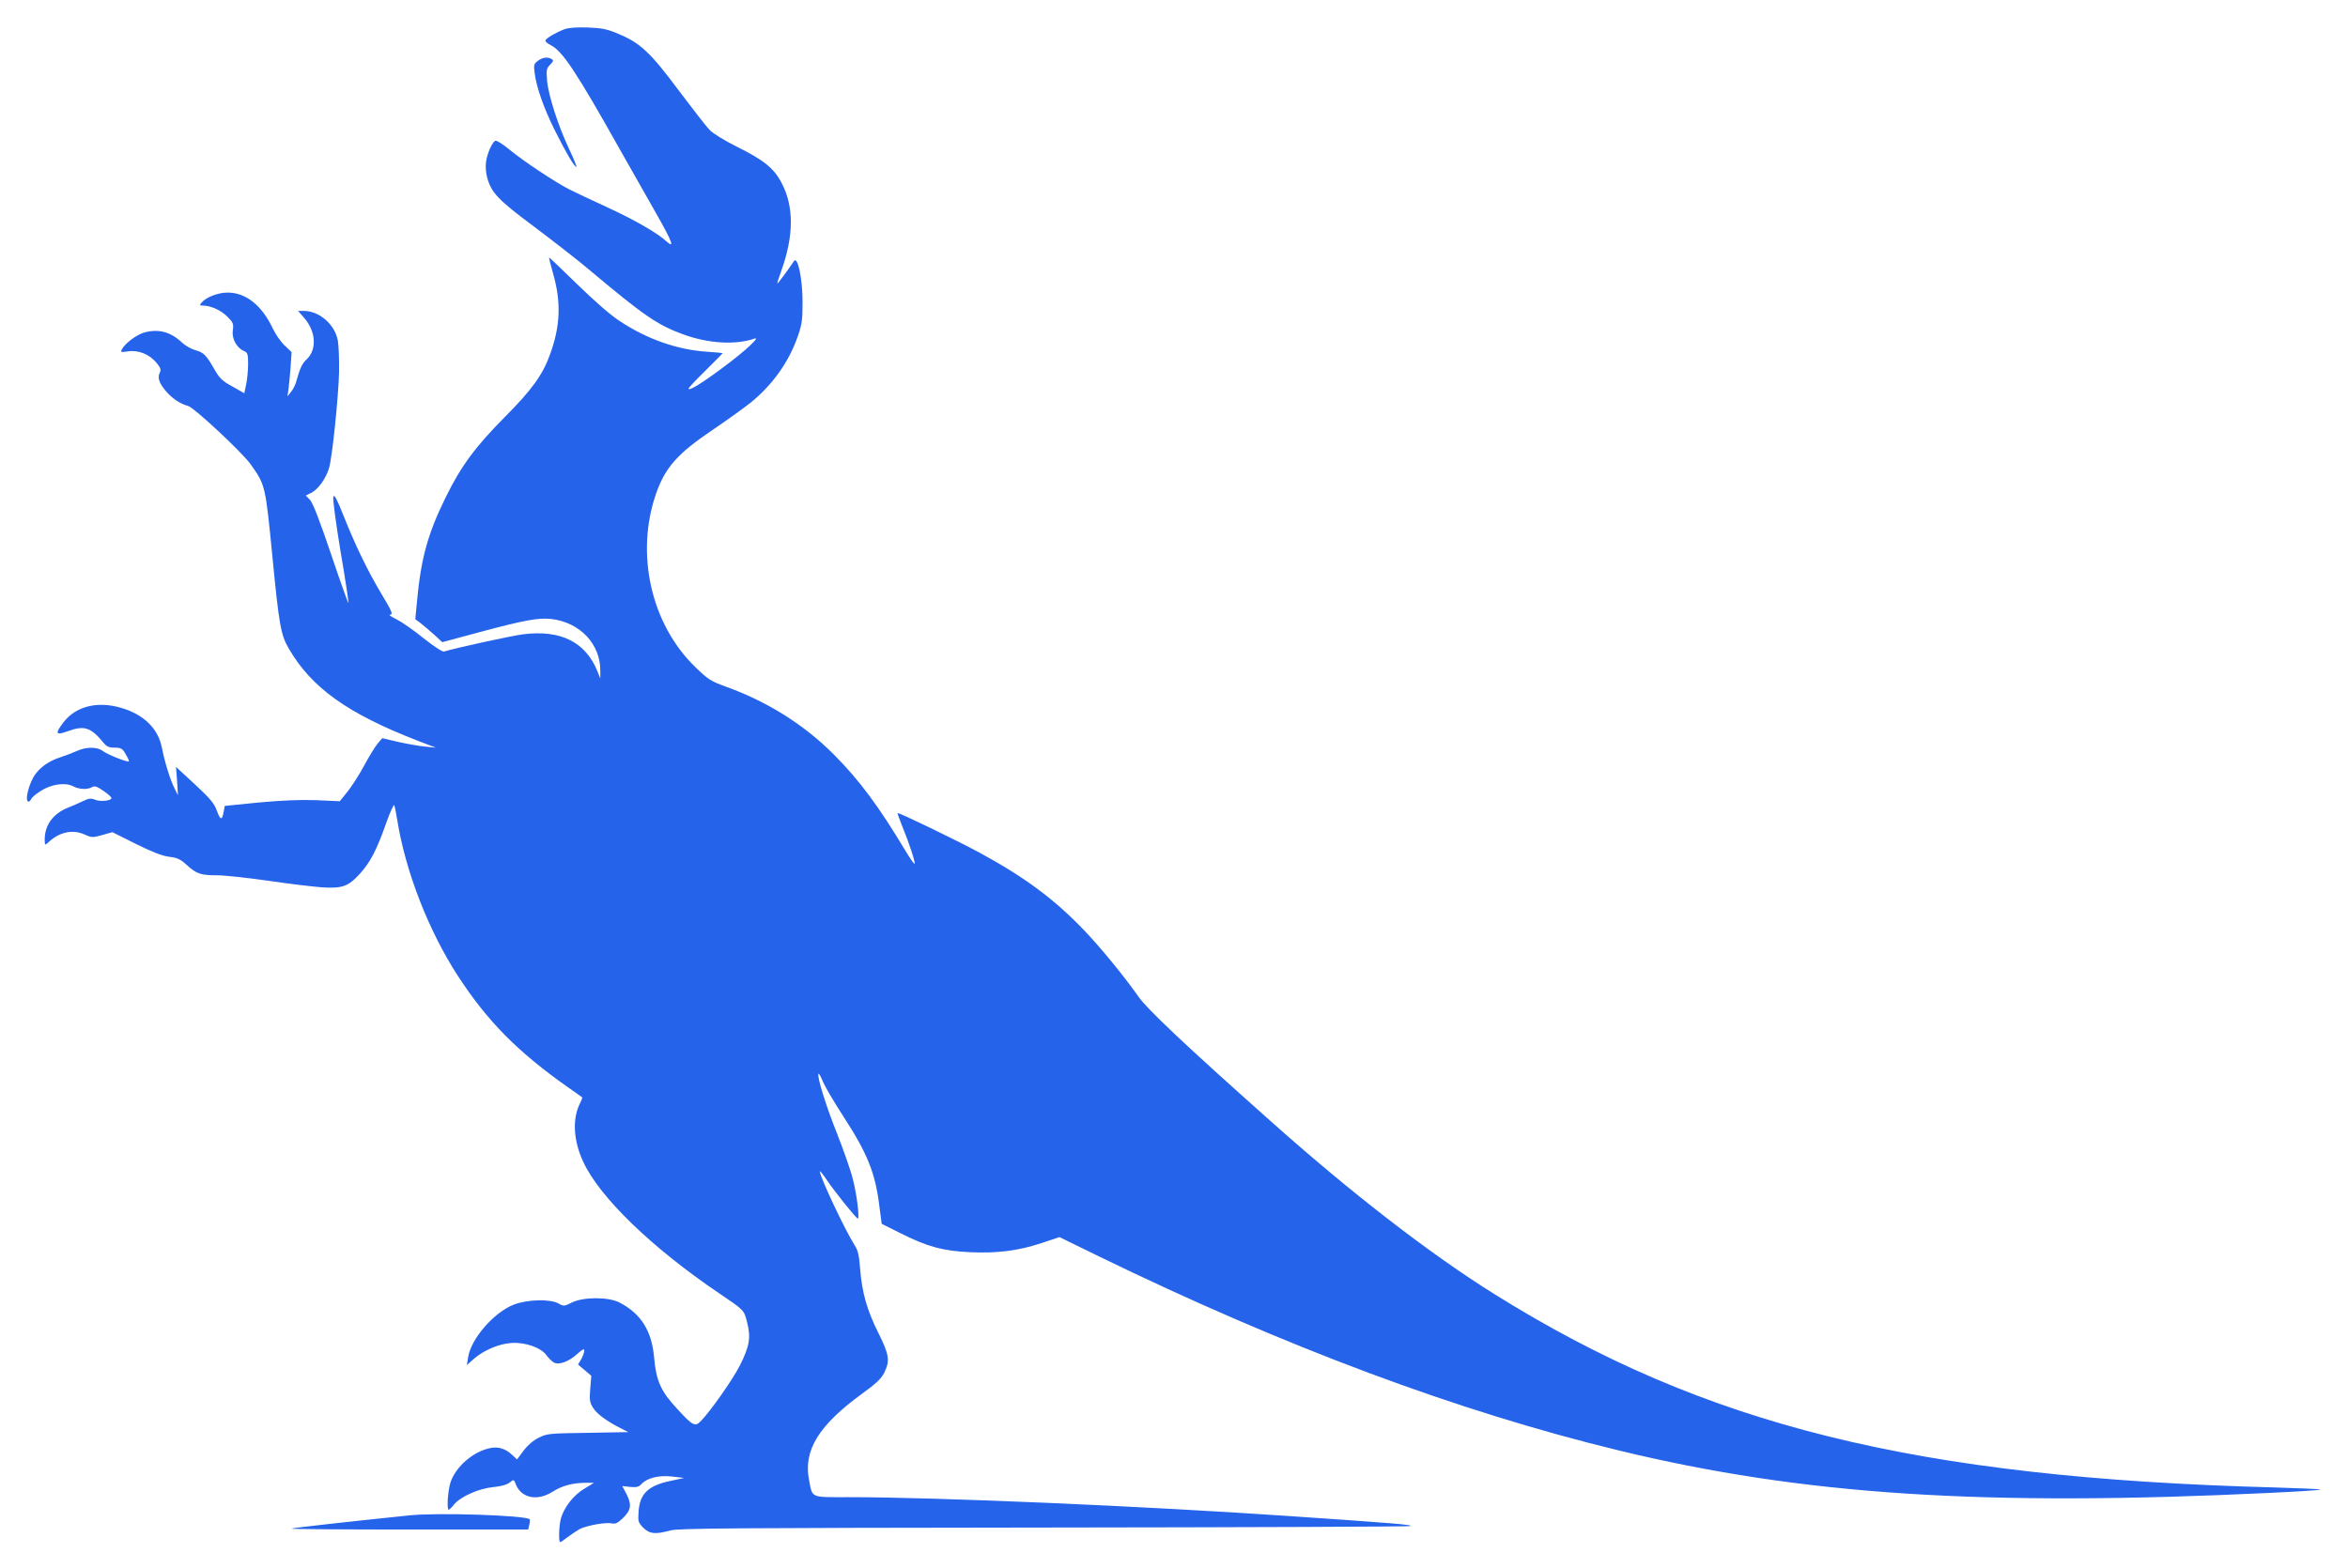
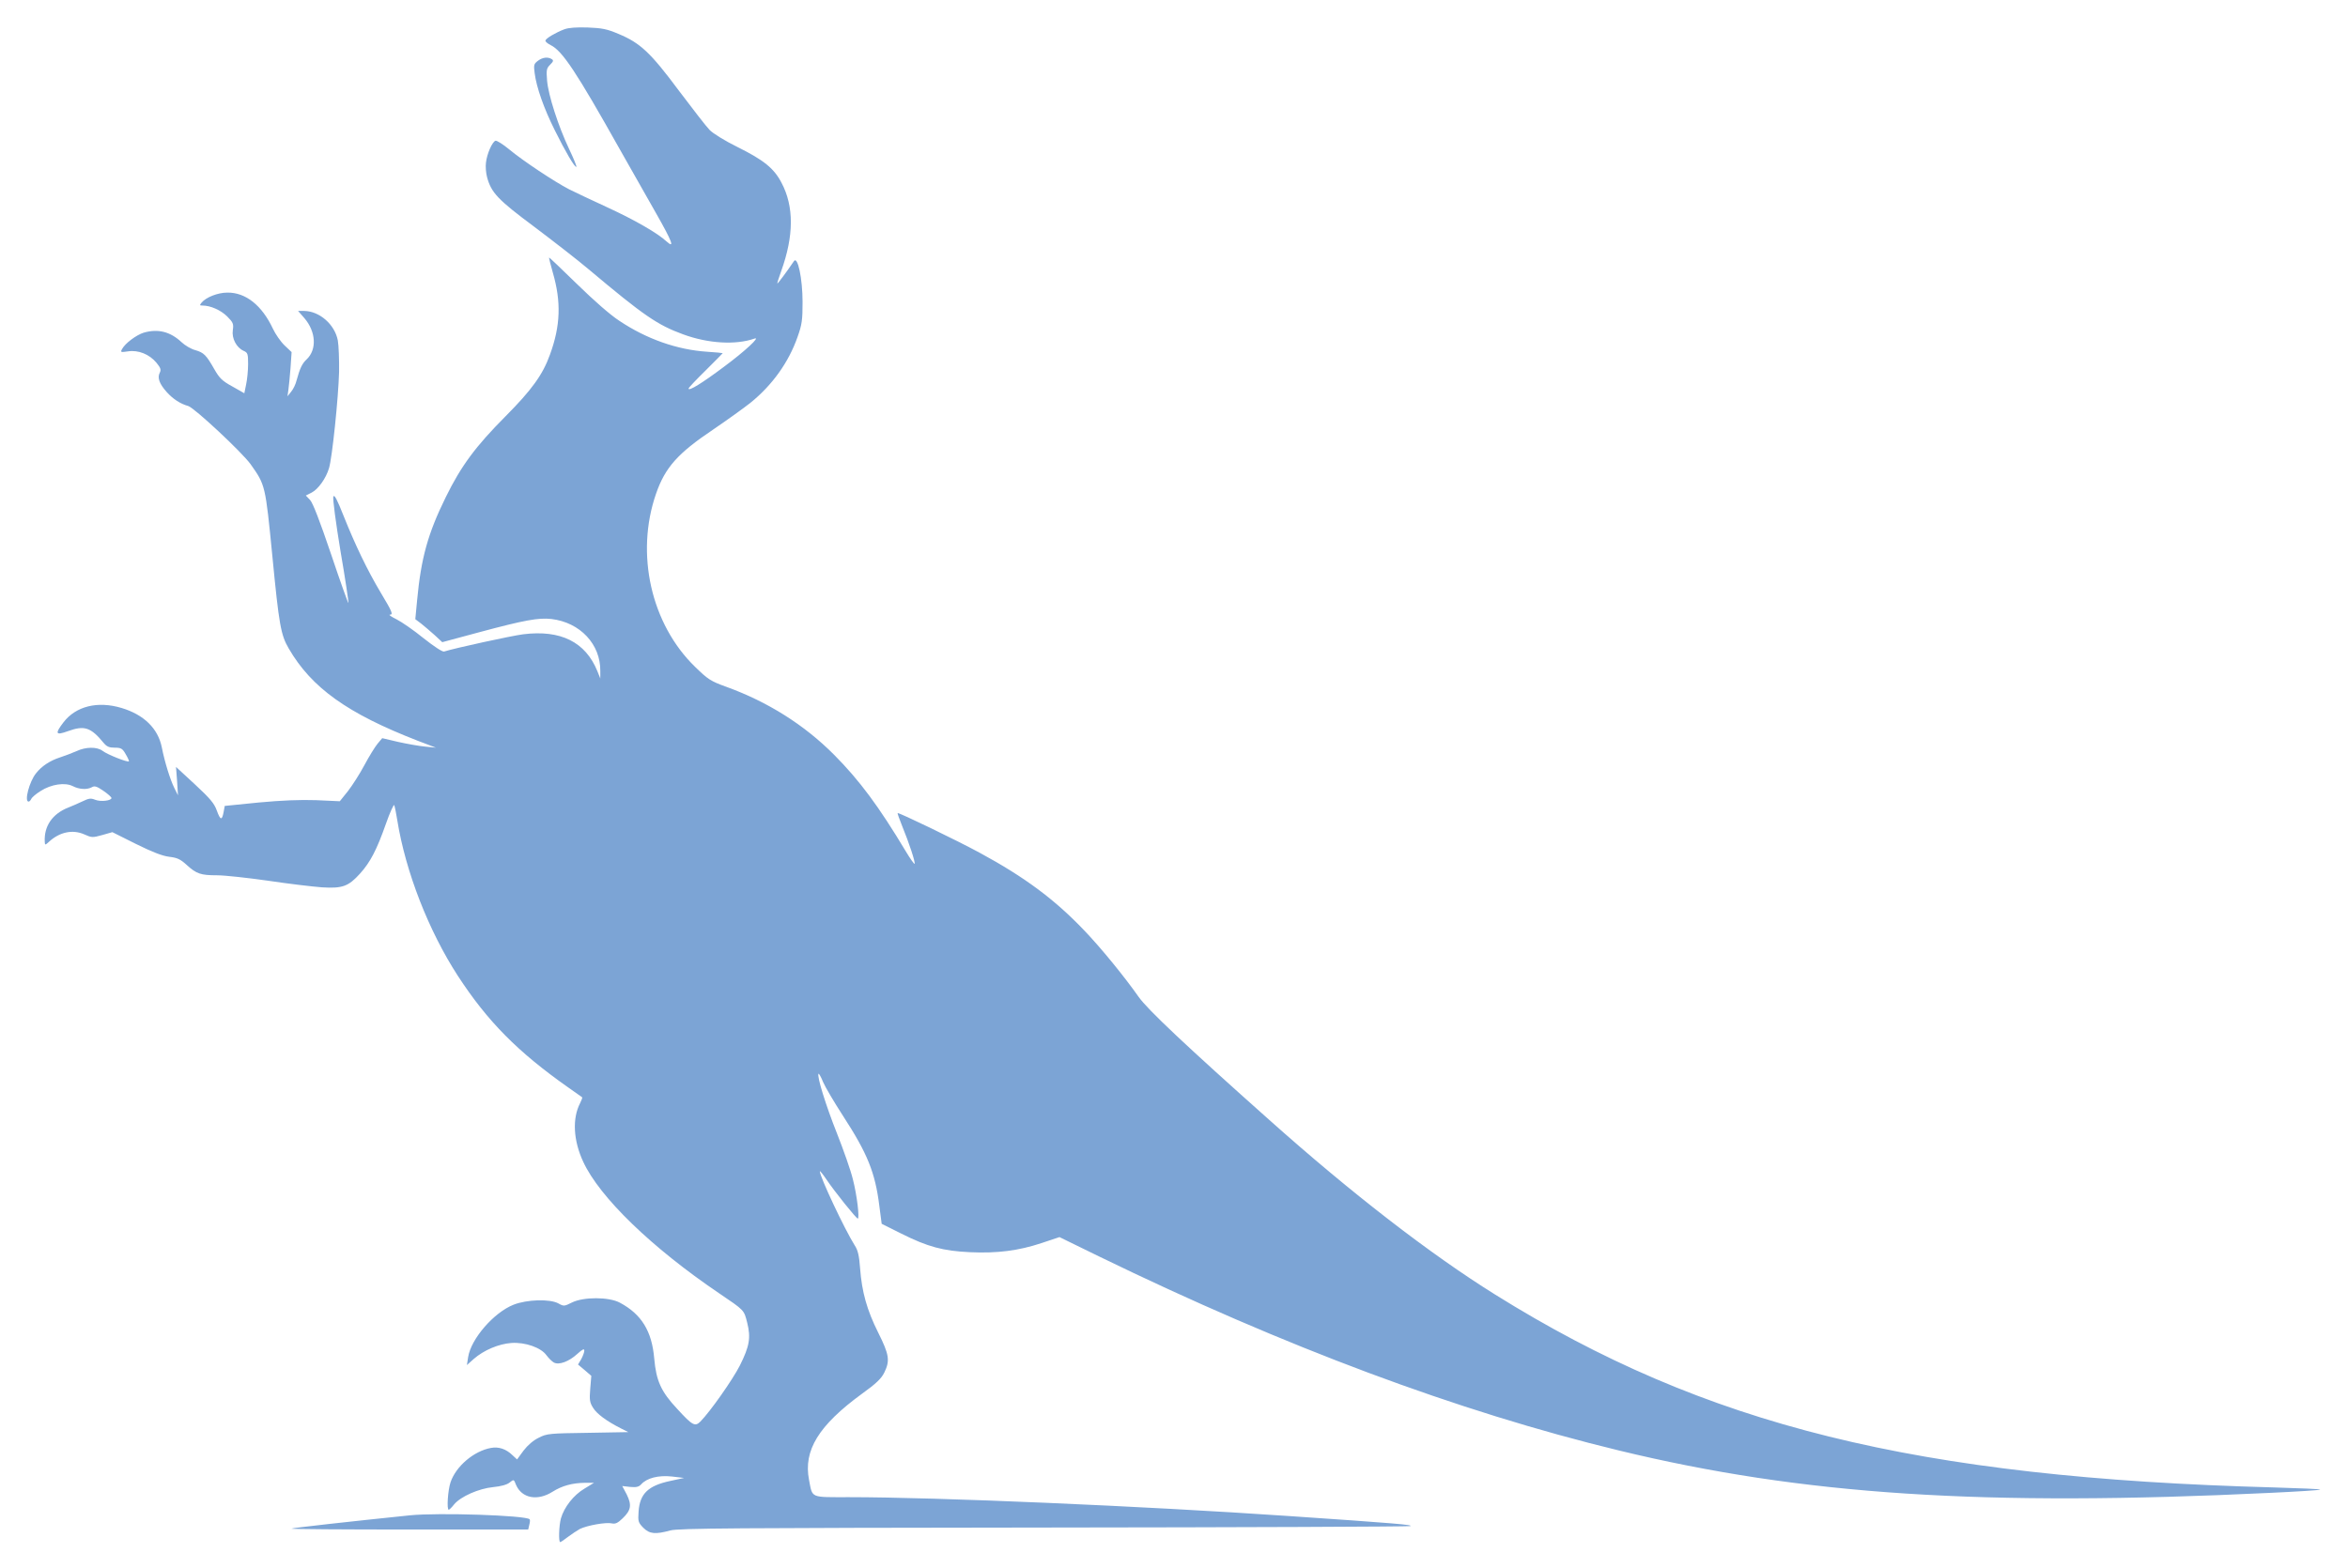
- <svg xmlns="http://www.w3.org/2000/svg" viewBox="0 0 1306 872">
-   <g transform="translate(0,872) scale(0.1,-0.1)" fill="#2563EB">
+ <svg xmlns="http://www.w3.org/2000/svg" viewBox="0 0 1306.00 872.00" width="1306.00" height="872.00">
+   <g transform="translate(0,872) scale(0.1,-0.1)" fill="#7CA4D5">
    <path fill-rule="evenodd" d="M3139 8557 c-48 -18 -102 -50 -105 -62 -2 -6 11 -17 29 -26 65 -32 142 -148 384 -579 61 -107 152 -268 203 -358 89 -157 105 -198 57 -155 -48 45 -176 119 -326 188 -86 39 -183 86 -216 102 -81 42 -256 158 -333 222 -35 29 -69 50 -76 48 -19 -7 -48 -75 -53 -122 -3 -22 0 -58 6 -80 23 -87 60 -126 263 -277 106 -80 243 -186 303 -237 307 -258 382 -309 524 -361 141 -52 294 -60 397 -24 38 14 -52 -70 -171 -158 -120 -90 -195 -136 -195 -120 0 5 43 50 95 101 52 52 95 95 95 96 0 1 -39 5 -87 8 -167 11 -337 71 -488 172 -51 33 -144 115 -236 205 -84 82 -154 149 -155 147 -1 -1 8 -39 21 -84 47 -162 43 -295 -16 -456 -40 -112 -102 -197 -247 -343 -167 -168 -247 -276 -332 -449 -100 -203 -138 -340 -160 -575 l-10 -105 33 -25 c17 -14 51 -42 75 -64 l42 -39 208 56 c250 67 327 81 399 73 160 -19 274 -141 272 -290 l0 -41 -16 40 c-66 163 -204 232 -413 206 -68 -9 -376 -76 -440 -96 -9 -3 -57 29 -114 74 -54 44 -122 91 -150 105 -28 14 -45 25 -38 26 20 0 15 14 -50 122 -75 126 -141 263 -207 428 -36 91 -51 120 -57 107 -4 -11 14 -147 40 -304 27 -156 46 -286 44 -288 -2 -2 -46 121 -97 273 -62 183 -101 285 -117 301 l-23 24 32 16 c37 19 80 79 97 136 18 59 52 391 56 535 1 69 -2 148 -7 176 -17 89 -102 163 -187 164 l-34 0 35 -40 c65 -76 70 -175 13 -229 -26 -24 -38 -51 -56 -116 -5 -22 -19 -51 -31 -65 l-20 -25 5 35 c3 19 8 75 12 123 l6 88 -39 37 c-22 21 -51 63 -65 93 -61 130 -151 202 -253 201 -54 0 -119 -26 -144 -56 -11 -14 -11 -16 5 -16 45 0 101 -25 137 -60 34 -34 37 -42 32 -77 -7 -45 20 -97 60 -115 23 -10 25 -17 25 -74 0 -35 -5 -85 -11 -113 l-10 -49 -67 38 c-57 31 -72 47 -100 96 -45 79 -58 92 -106 106 -23 6 -57 26 -76 44 -63 59 -131 76 -211 53 -41 -13 -103 -59 -120 -91 -10 -18 -8 -19 33 -13 57 9 119 -16 158 -63 23 -28 27 -39 19 -55 -15 -28 -3 -62 38 -108 36 -40 77 -66 120 -78 34 -10 298 -256 347 -324 82 -116 82 -115 121 -512 37 -382 47 -438 91 -513 127 -219 327 -362 719 -514 l100 -38 -60 6 c-33 3 -100 15 -150 26 l-89 21 -26 -31 c-14 -17 -47 -70 -73 -119 -26 -49 -68 -114 -92 -145 l-45 -56 -131 6 c-90 3 -191 -1 -320 -13 l-189 -19 -6 -33 c-9 -49 -18 -48 -38 7 -14 40 -37 67 -122 146 l-105 97 6 -79 5 -79 -20 40 c-23 46 -54 145 -70 227 -21 105 -100 182 -224 219 -133 40 -254 10 -323 -80 -49 -64 -44 -74 25 -49 91 33 127 22 199 -66 17 -20 30 -26 61 -26 35 0 43 -4 61 -36 12 -20 20 -38 18 -40 -7 -7 -120 38 -146 58 -31 24 -94 23 -145 -1 -23 -10 -64 -26 -92 -35 -56 -18 -103 -49 -134 -89 -37 -46 -66 -157 -41 -157 5 0 11 7 15 15 3 8 26 28 52 44 59 38 136 49 179 27 35 -18 78 -21 106 -6 15 9 28 5 64 -20 25 -17 45 -35 45 -40 0 -15 -60 -22 -90 -10 -25 10 -35 9 -72 -9 -24 -11 -59 -27 -78 -34 -89 -35 -136 -104 -131 -191 1 -19 2 -19 24 1 59 54 131 69 195 41 42 -19 47 -19 101 -4 l56 16 130 -65 c93 -46 147 -67 186 -72 44 -5 62 -13 97 -45 55 -50 78 -58 170 -58 42 0 169 -14 282 -30 113 -17 248 -33 301 -37 114 -7 147 5 212 77 57 63 93 133 143 275 23 66 45 113 47 105 3 -8 11 -46 17 -85 46 -285 174 -614 337 -865 165 -253 332 -422 613 -620 41 -29 76 -54 78 -55 2 -2 -3 -16 -11 -32 -45 -86 -38 -209 17 -327 91 -197 380 -477 755 -731 143 -97 139 -93 157 -164 21 -84 13 -131 -41 -239 -41 -80 -164 -255 -219 -311 -30 -30 -44 -23 -129 70 -90 96 -117 156 -128 280 -13 153 -71 247 -191 311 -61 33 -203 33 -267 1 -42 -21 -45 -22 -75 -5 -48 26 -175 22 -249 -7 -110 -43 -237 -190 -253 -291 l-7 -45 38 34 c56 49 139 84 210 89 77 5 165 -26 195 -69 12 -16 30 -34 41 -40 28 -15 83 5 130 48 30 27 39 31 39 18 0 -9 -8 -30 -17 -47 l-18 -30 37 -31 37 -32 -6 -72 c-5 -62 -3 -76 16 -106 21 -34 75 -74 156 -115 l40 -20 -225 -4 c-213 -3 -228 -4 -273 -27 -31 -15 -62 -42 -85 -72 l-36 -49 -26 24 c-35 34 -76 48 -119 40 -95 -17 -195 -102 -225 -191 -15 -44 -22 -153 -10 -153 3 0 17 13 30 30 37 44 137 88 217 96 42 4 76 13 91 25 24 19 24 19 36 -12 32 -75 119 -92 203 -39 54 34 110 49 182 50 l49 0 -54 -33 c-59 -35 -112 -102 -130 -165 -11 -40 -14 -132 -4 -132 3 0 23 13 43 29 20 15 50 35 66 44 41 20 147 39 179 31 19 -4 32 2 59 28 47 45 52 74 23 133 l-25 47 44 -5 c34 -3 48 0 61 14 32 36 97 52 171 44 l68 -8 -78 -17 c-122 -26 -168 -71 -175 -169 -4 -56 -2 -62 26 -91 35 -35 67 -38 151 -15 46 12 350 14 2075 16 1112 1 2029 5 2040 8 19 7 -84 16 -674 56 -821 56 -1959 105 -2447 105 -219 0 -203 -7 -223 96 -32 164 53 303 294 479 81 58 109 86 125 119 32 66 27 99 -34 221 -63 126 -91 226 -101 358 -5 70 -12 101 -30 128 -56 89 -194 382 -194 412 0 5 17 -16 38 -47 42 -63 164 -215 173 -216 11 0 -4 129 -27 218 -12 50 -53 166 -89 257 -61 153 -113 320 -102 331 2 2 14 -18 25 -46 12 -28 62 -113 112 -190 135 -208 178 -314 201 -499 l13 -100 110 -55 c146 -73 231 -96 381 -103 151 -7 270 8 399 51 l99 33 221 -108 c1031 -502 1998 -863 2890 -1079 1022 -248 2029 -313 3624 -236 150 7 275 15 277 18 3 3 -111 8 -252 12 -1998 54 -3167 343 -4338 1074 -359 224 -797 562 -1255 971 -464 413 -679 616 -727 685 -78 111 -208 271 -303 370 -164 172 -331 296 -580 431 -125 68 -452 226 -457 221 -2 -2 10 -34 25 -72 38 -92 75 -204 69 -210 -2 -3 -24 28 -48 68 -151 252 -259 397 -399 538 -166 167 -369 295 -601 379 -86 31 -101 41 -172 110 -246 238 -334 630 -218 964 51 147 121 225 319 358 75 51 167 117 205 147 123 99 214 227 263 367 25 70 28 95 28 195 0 129 -27 258 -48 227 -42 -62 -90 -126 -92 -124 -2 1 8 32 21 68 71 197 72 360 2 492 -42 81 -100 127 -245 199 -71 35 -137 76 -155 95 -18 18 -95 118 -172 220 -157 211 -214 264 -334 314 -63 27 -92 33 -171 36 -64 2 -107 -1 -131 -10z M2991 8381 c-22 -17 -23 -23 -17 -69 10 -78 51 -195 112 -317 58 -117 112 -210 120 -203 2 3 -16 48 -41 100 -60 127 -115 298 -122 379 -5 60 -3 69 17 89 18 18 20 24 9 31 -22 14 -52 10 -78 -10z M2280 289 c-330 -34 -654 -70 -659 -74 -2 -3 293 -5 656 -5 l661 0 6 26 c4 15 5 28 2 31 -22 22 -507 38 -666 22z" />
  </g>
</svg>
